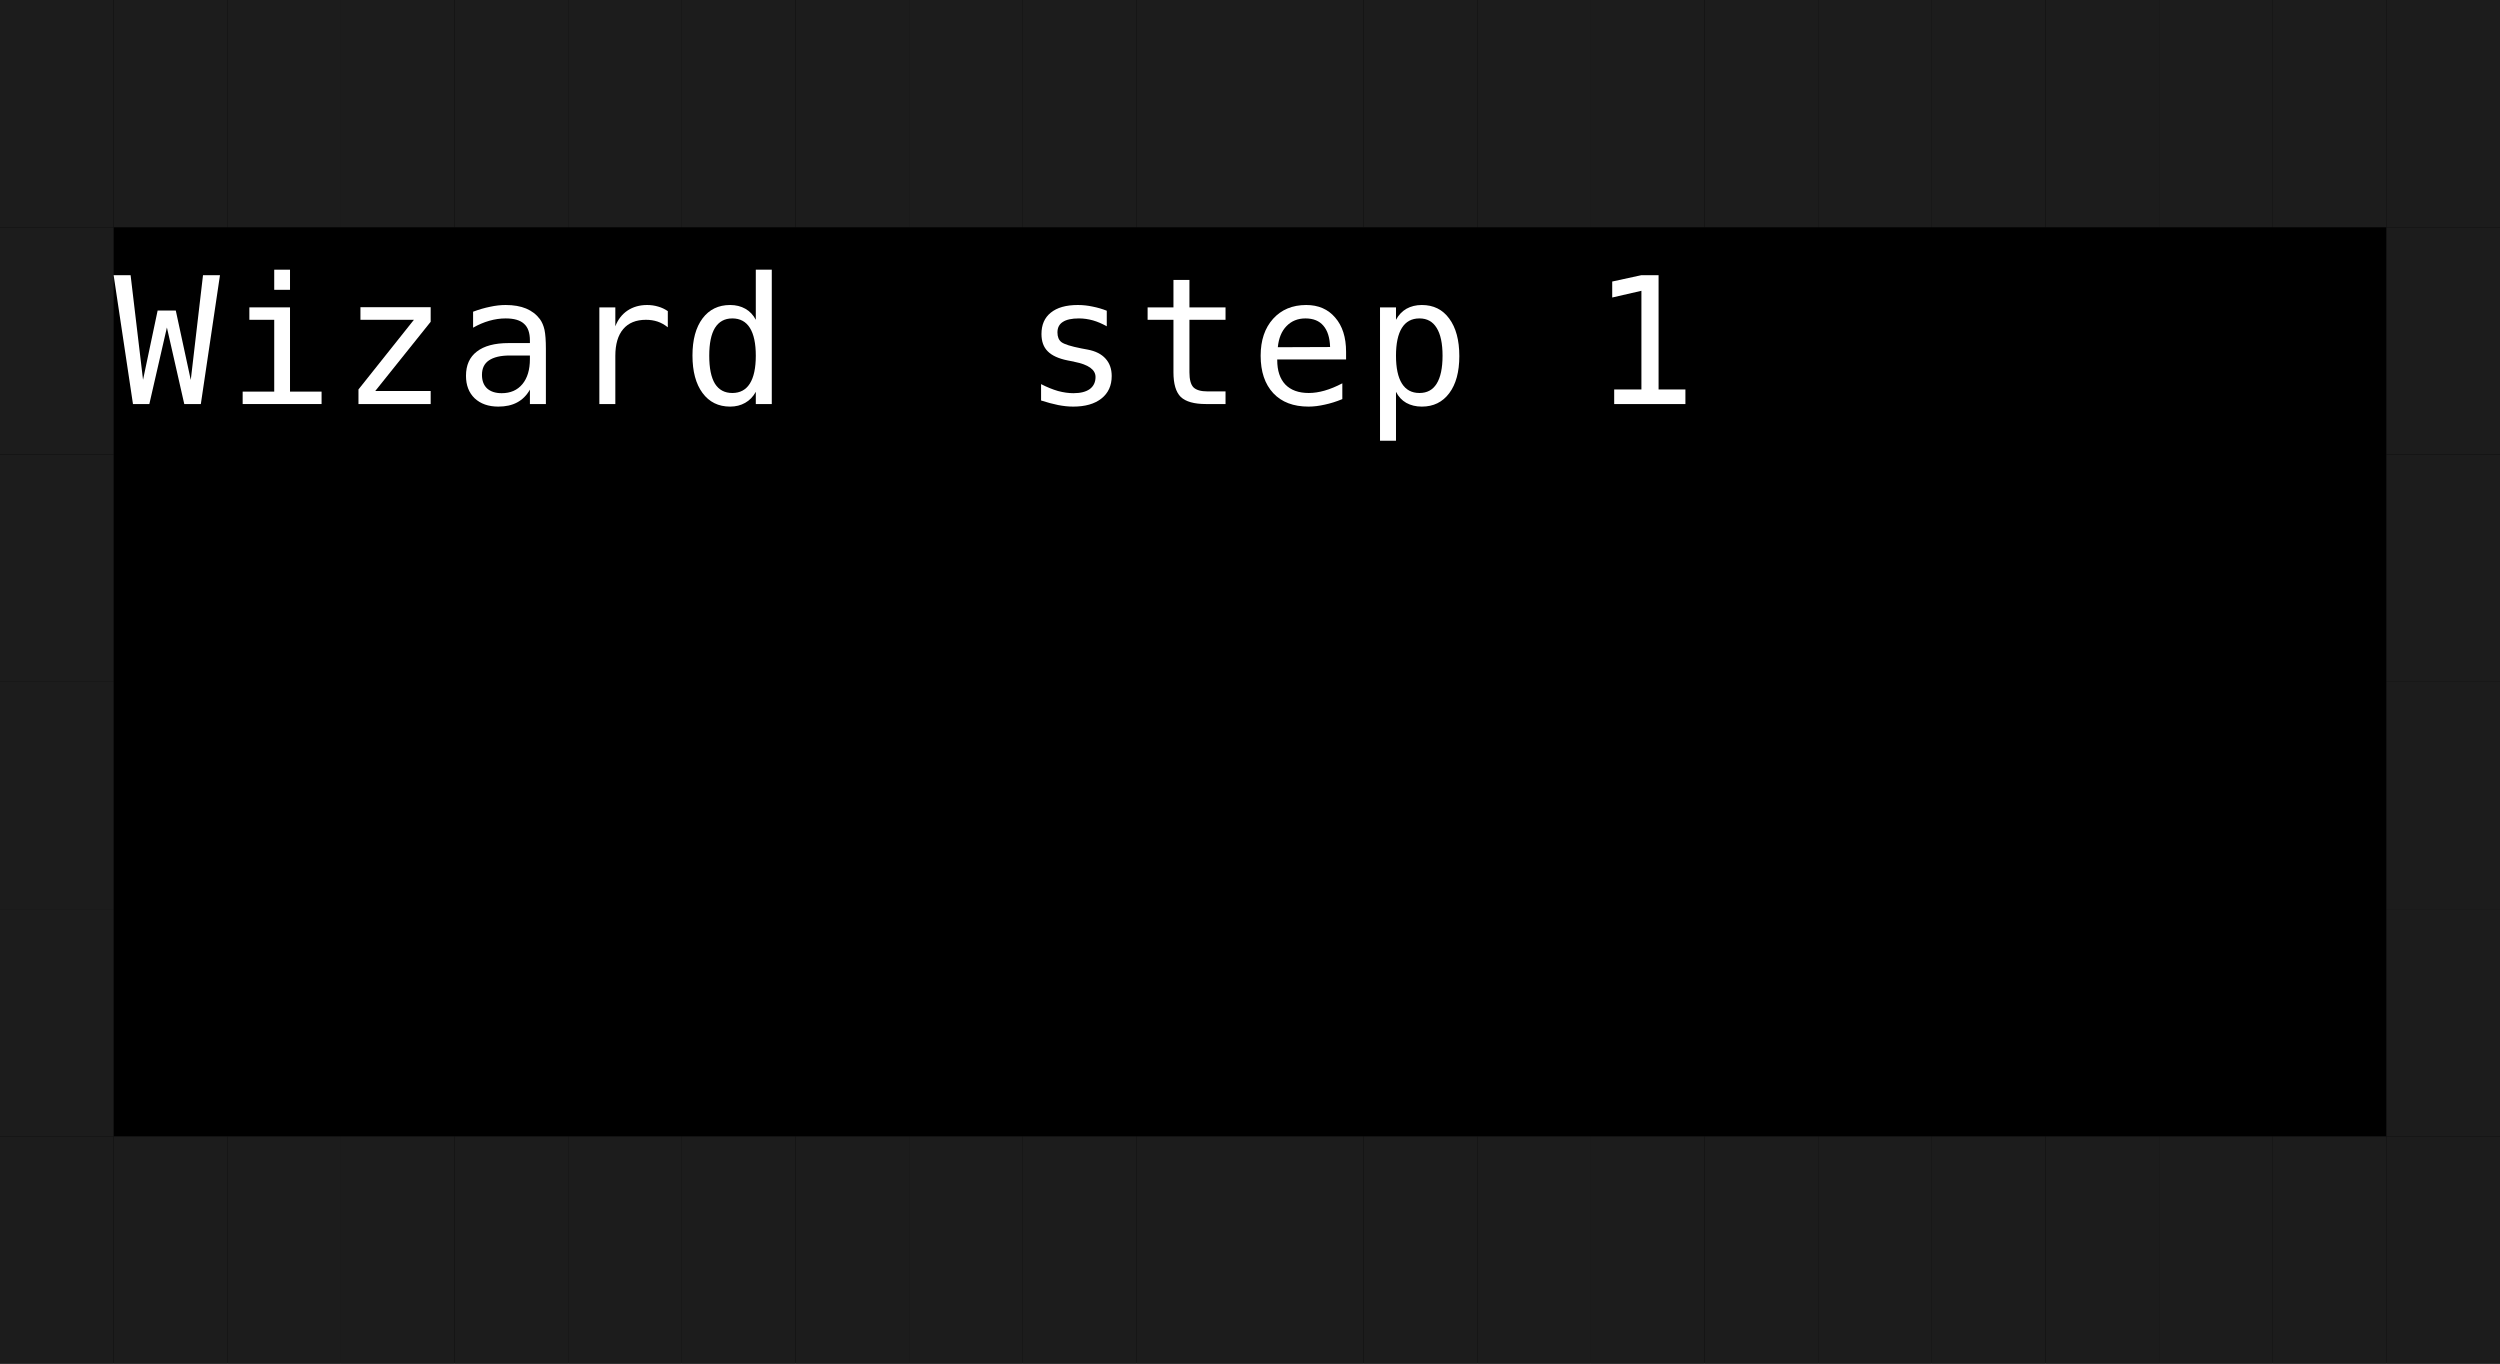
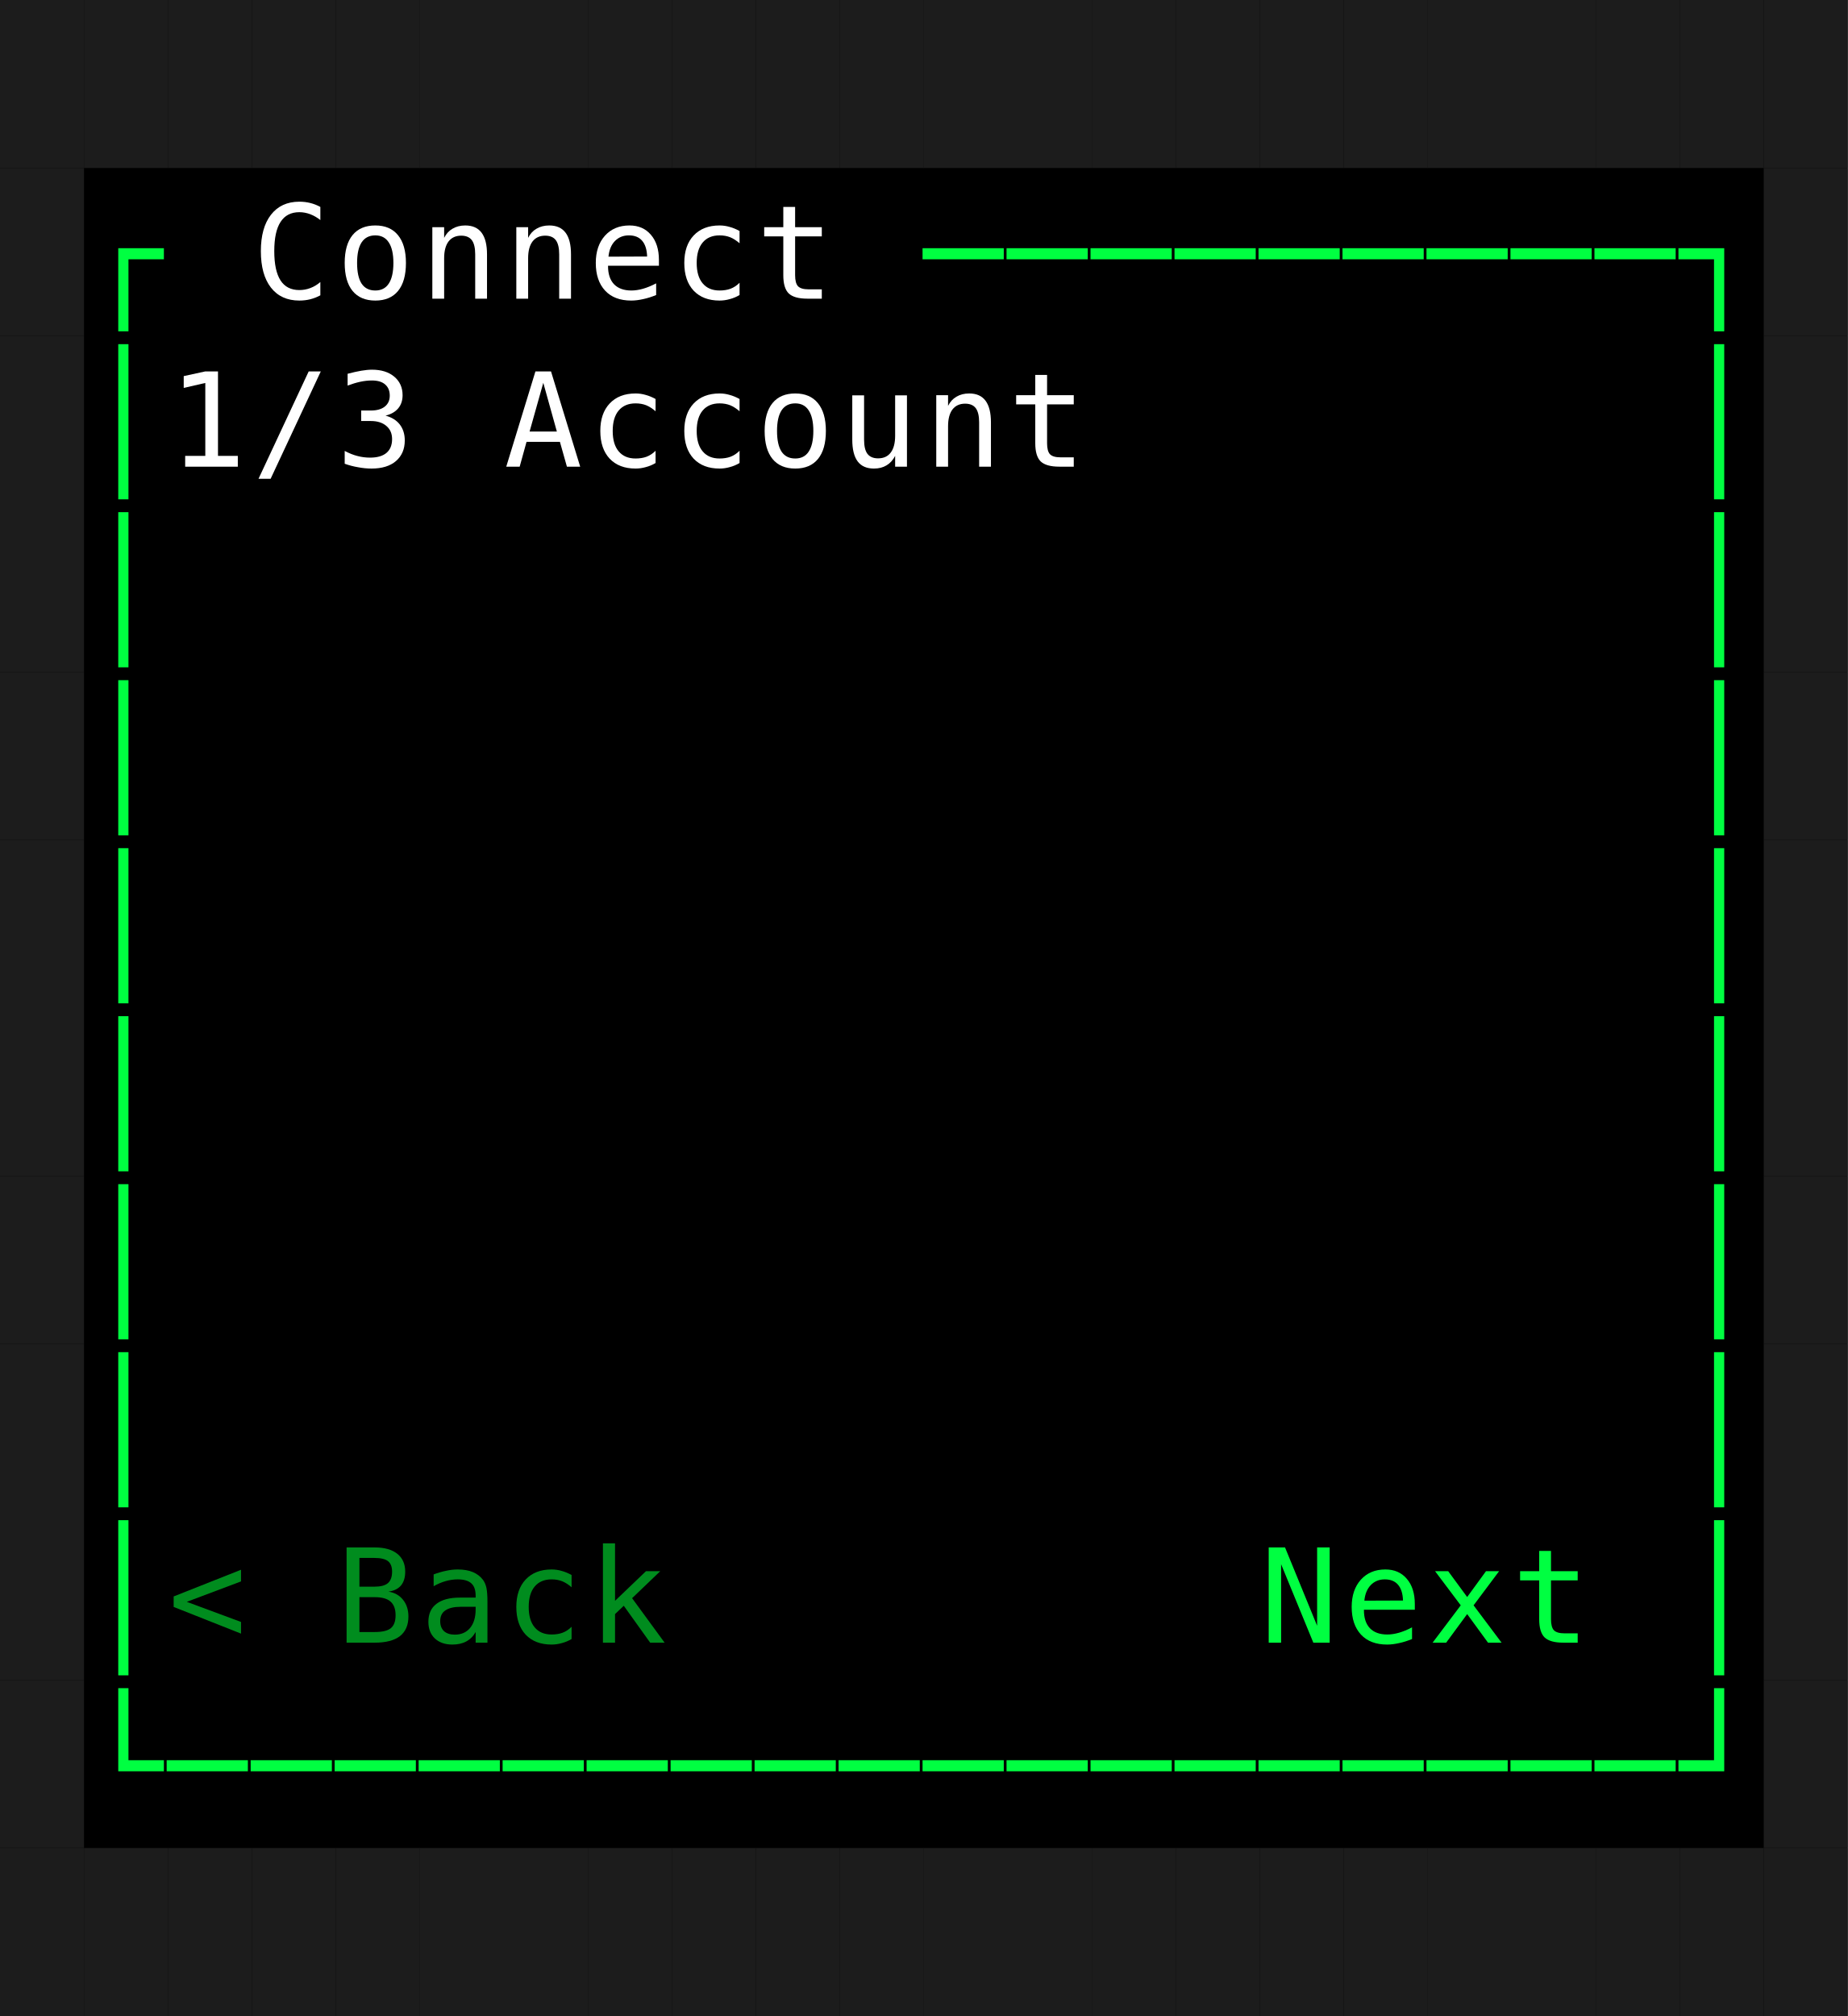
- <svg xmlns="http://www.w3.org/2000/svg" width="198" height="108" viewBox="0 0 198 108" role="img" aria-label="Narrow FormWizard" style="background:#000000">
+ <svg xmlns="http://www.w3.org/2000/svg" width="198" height="216" viewBox="0 0 198 216" role="img" aria-label="Narrow FormWizard" style="background:#000000">
  <rect width="100%" height="100%" fill="#000000" />
  <g font-family="ui-monospace, SFMono-Regular, Menlo, Consolas, monospace" font-size="14">
    <rect x="0" y="0" width="9" height="18" fill="#1c1c1c" />
    <rect x="9" y="0" width="9" height="18" fill="#1c1c1c" />
    <rect x="18" y="0" width="9" height="18" fill="#1c1c1c" />
    <rect x="27" y="0" width="9" height="18" fill="#1c1c1c" />
    <rect x="36" y="0" width="9" height="18" fill="#1c1c1c" />
    <rect x="45" y="0" width="9" height="18" fill="#1c1c1c" />
    <rect x="54" y="0" width="9" height="18" fill="#1c1c1c" />
    <rect x="63" y="0" width="9" height="18" fill="#1c1c1c" />
    <rect x="72" y="0" width="9" height="18" fill="#1c1c1c" />
    <rect x="81" y="0" width="9" height="18" fill="#1c1c1c" />
    <rect x="90" y="0" width="9" height="18" fill="#1c1c1c" />
    <rect x="99" y="0" width="9" height="18" fill="#1c1c1c" />
    <rect x="108" y="0" width="9" height="18" fill="#1c1c1c" />
    <rect x="117" y="0" width="9" height="18" fill="#1c1c1c" />
    <rect x="126" y="0" width="9" height="18" fill="#1c1c1c" />
    <rect x="135" y="0" width="9" height="18" fill="#1c1c1c" />
    <rect x="144" y="0" width="9" height="18" fill="#1c1c1c" />
    <rect x="153" y="0" width="9" height="18" fill="#1c1c1c" />
    <rect x="162" y="0" width="9" height="18" fill="#1c1c1c" />
    <rect x="171" y="0" width="9" height="18" fill="#1c1c1c" />
    <rect x="180" y="0" width="9" height="18" fill="#1c1c1c" />
    <rect x="189" y="0" width="9" height="18" fill="#1c1c1c" />
    <rect x="0" y="18" width="9" height="18" fill="#1c1c1c" />
-     <text x="9" y="32" fill="#ffffff">W</text>
-     <text x="18" y="32" fill="#ffffff">i</text>
-     <text x="27" y="32" fill="#ffffff">z</text>
-     <text x="36" y="32" fill="#ffffff">a</text>
-     <text x="45" y="32" fill="#ffffff">r</text>
-     <text x="54" y="32" fill="#ffffff">d</text>
-     <text x="81" y="32" fill="#ffffff">s</text>
-     <text x="90" y="32" fill="#ffffff">t</text>
-     <text x="99" y="32" fill="#ffffff">e</text>
-     <text x="108" y="32" fill="#ffffff">p</text>
-     <text x="126" y="32" fill="#ffffff">1</text>
+     <text x="9" y="32" fill="#00ff41">┌</text>
+     <text x="27" y="32" fill="#ffffff">C</text>
+     <text x="36" y="32" fill="#ffffff">o</text>
+     <text x="45" y="32" fill="#ffffff">n</text>
+     <text x="54" y="32" fill="#ffffff">n</text>
+     <text x="63" y="32" fill="#ffffff">e</text>
+     <text x="72" y="32" fill="#ffffff">c</text>
+     <text x="81" y="32" fill="#ffffff">t</text>
+     <text x="99" y="32" fill="#00ff41">─</text>
+     <text x="108" y="32" fill="#00ff41">─</text>
+     <text x="117" y="32" fill="#00ff41">─</text>
+     <text x="126" y="32" fill="#00ff41">─</text>
+     <text x="135" y="32" fill="#00ff41">─</text>
+     <text x="144" y="32" fill="#00ff41">─</text>
+     <text x="153" y="32" fill="#00ff41">─</text>
+     <text x="162" y="32" fill="#00ff41">─</text>
+     <text x="171" y="32" fill="#00ff41">─</text>
+     <text x="180" y="32" fill="#00ff41">┐</text>
    <rect x="189" y="18" width="9" height="18" fill="#1c1c1c" />
    <rect x="0" y="36" width="9" height="18" fill="#1c1c1c" />
+     <text x="9" y="50" fill="#00ff41">│</text>
+     <text x="18" y="50" fill="#ffffff">1</text>
+     <text x="27" y="50" fill="#ffffff">/</text>
+     <text x="36" y="50" fill="#ffffff">3</text>
+     <text x="54" y="50" fill="#ffffff">A</text>
+     <text x="63" y="50" fill="#ffffff">c</text>
+     <text x="72" y="50" fill="#ffffff">c</text>
+     <text x="81" y="50" fill="#ffffff">o</text>
+     <text x="90" y="50" fill="#ffffff">u</text>
+     <text x="99" y="50" fill="#ffffff">n</text>
+     <text x="108" y="50" fill="#ffffff">t</text>
+     <text x="180" y="50" fill="#00ff41">│</text>
    <rect x="189" y="36" width="9" height="18" fill="#1c1c1c" />
    <rect x="0" y="54" width="9" height="18" fill="#1c1c1c" />
+     <text x="9" y="68" fill="#00ff41">│</text>
+     <text x="180" y="68" fill="#00ff41">│</text>
    <rect x="189" y="54" width="9" height="18" fill="#1c1c1c" />
    <rect x="0" y="72" width="9" height="18" fill="#1c1c1c" />
+     <text x="9" y="86" fill="#00ff41">│</text>
+     <text x="180" y="86" fill="#00ff41">│</text>
    <rect x="189" y="72" width="9" height="18" fill="#1c1c1c" />
    <rect x="0" y="90" width="9" height="18" fill="#1c1c1c" />
-     <rect x="9" y="90" width="9" height="18" fill="#1c1c1c" />
-     <rect x="18" y="90" width="9" height="18" fill="#1c1c1c" />
-     <rect x="27" y="90" width="9" height="18" fill="#1c1c1c" />
-     <rect x="36" y="90" width="9" height="18" fill="#1c1c1c" />
-     <rect x="45" y="90" width="9" height="18" fill="#1c1c1c" />
-     <rect x="54" y="90" width="9" height="18" fill="#1c1c1c" />
-     <rect x="63" y="90" width="9" height="18" fill="#1c1c1c" />
-     <rect x="72" y="90" width="9" height="18" fill="#1c1c1c" />
-     <rect x="81" y="90" width="9" height="18" fill="#1c1c1c" />
-     <rect x="90" y="90" width="9" height="18" fill="#1c1c1c" />
-     <rect x="99" y="90" width="9" height="18" fill="#1c1c1c" />
-     <rect x="108" y="90" width="9" height="18" fill="#1c1c1c" />
-     <rect x="117" y="90" width="9" height="18" fill="#1c1c1c" />
-     <rect x="126" y="90" width="9" height="18" fill="#1c1c1c" />
-     <rect x="135" y="90" width="9" height="18" fill="#1c1c1c" />
-     <rect x="144" y="90" width="9" height="18" fill="#1c1c1c" />
-     <rect x="153" y="90" width="9" height="18" fill="#1c1c1c" />
-     <rect x="162" y="90" width="9" height="18" fill="#1c1c1c" />
-     <rect x="171" y="90" width="9" height="18" fill="#1c1c1c" />
-     <rect x="180" y="90" width="9" height="18" fill="#1c1c1c" />
+     <text x="9" y="104" fill="#00ff41">│</text>
+     <text x="180" y="104" fill="#00ff41">│</text>
    <rect x="189" y="90" width="9" height="18" fill="#1c1c1c" />
+     <rect x="0" y="108" width="9" height="18" fill="#1c1c1c" />
+     <text x="9" y="122" fill="#00ff41">│</text>
+     <text x="180" y="122" fill="#00ff41">│</text>
+     <rect x="189" y="108" width="9" height="18" fill="#1c1c1c" />
+     <rect x="0" y="126" width="9" height="18" fill="#1c1c1c" />
+     <text x="9" y="140" fill="#00ff41">│</text>
+     <text x="180" y="140" fill="#00ff41">│</text>
+     <rect x="189" y="126" width="9" height="18" fill="#1c1c1c" />
+     <rect x="0" y="144" width="9" height="18" fill="#1c1c1c" />
+     <text x="9" y="158" fill="#00ff41">│</text>
+     <text x="180" y="158" fill="#00ff41">│</text>
+     <rect x="189" y="144" width="9" height="18" fill="#1c1c1c" />
+     <rect x="0" y="162" width="9" height="18" fill="#1c1c1c" />
+     <text x="9" y="176" fill="#00ff41">│</text>
+     <text x="18" y="176" fill="#008c1e">&lt;</text>
+     <text x="36" y="176" fill="#008c1e">B</text>
+     <text x="45" y="176" fill="#008c1e">a</text>
+     <text x="54" y="176" fill="#008c1e">c</text>
+     <text x="63" y="176" fill="#008c1e">k</text>
+     <text x="135" y="176" fill="#00ff41">N</text>
+     <text x="144" y="176" fill="#00ff41">e</text>
+     <text x="153" y="176" fill="#00ff41">x</text>
+     <text x="162" y="176" fill="#00ff41">t</text>
+     <text x="180" y="176" fill="#00ff41">│</text>
+     <rect x="189" y="162" width="9" height="18" fill="#1c1c1c" />
+     <rect x="0" y="180" width="9" height="18" fill="#1c1c1c" />
+     <text x="9" y="194" fill="#00ff41">└</text>
+     <text x="18" y="194" fill="#00ff41">─</text>
+     <text x="27" y="194" fill="#00ff41">─</text>
+     <text x="36" y="194" fill="#00ff41">─</text>
+     <text x="45" y="194" fill="#00ff41">─</text>
+     <text x="54" y="194" fill="#00ff41">─</text>
+     <text x="63" y="194" fill="#00ff41">─</text>
+     <text x="72" y="194" fill="#00ff41">─</text>
+     <text x="81" y="194" fill="#00ff41">─</text>
+     <text x="90" y="194" fill="#00ff41">─</text>
+     <text x="99" y="194" fill="#00ff41">─</text>
+     <text x="108" y="194" fill="#00ff41">─</text>
+     <text x="117" y="194" fill="#00ff41">─</text>
+     <text x="126" y="194" fill="#00ff41">─</text>
+     <text x="135" y="194" fill="#00ff41">─</text>
+     <text x="144" y="194" fill="#00ff41">─</text>
+     <text x="153" y="194" fill="#00ff41">─</text>
+     <text x="162" y="194" fill="#00ff41">─</text>
+     <text x="171" y="194" fill="#00ff41">─</text>
+     <text x="180" y="194" fill="#00ff41">┘</text>
+     <rect x="189" y="180" width="9" height="18" fill="#1c1c1c" />
+     <rect x="0" y="198" width="9" height="18" fill="#1c1c1c" />
+     <rect x="9" y="198" width="9" height="18" fill="#1c1c1c" />
+     <rect x="18" y="198" width="9" height="18" fill="#1c1c1c" />
+     <rect x="27" y="198" width="9" height="18" fill="#1c1c1c" />
+     <rect x="36" y="198" width="9" height="18" fill="#1c1c1c" />
+     <rect x="45" y="198" width="9" height="18" fill="#1c1c1c" />
+     <rect x="54" y="198" width="9" height="18" fill="#1c1c1c" />
+     <rect x="63" y="198" width="9" height="18" fill="#1c1c1c" />
+     <rect x="72" y="198" width="9" height="18" fill="#1c1c1c" />
+     <rect x="81" y="198" width="9" height="18" fill="#1c1c1c" />
+     <rect x="90" y="198" width="9" height="18" fill="#1c1c1c" />
+     <rect x="99" y="198" width="9" height="18" fill="#1c1c1c" />
+     <rect x="108" y="198" width="9" height="18" fill="#1c1c1c" />
+     <rect x="117" y="198" width="9" height="18" fill="#1c1c1c" />
+     <rect x="126" y="198" width="9" height="18" fill="#1c1c1c" />
+     <rect x="135" y="198" width="9" height="18" fill="#1c1c1c" />
+     <rect x="144" y="198" width="9" height="18" fill="#1c1c1c" />
+     <rect x="153" y="198" width="9" height="18" fill="#1c1c1c" />
+     <rect x="162" y="198" width="9" height="18" fill="#1c1c1c" />
+     <rect x="171" y="198" width="9" height="18" fill="#1c1c1c" />
+     <rect x="180" y="198" width="9" height="18" fill="#1c1c1c" />
+     <rect x="189" y="198" width="9" height="18" fill="#1c1c1c" />
  </g>
</svg>
